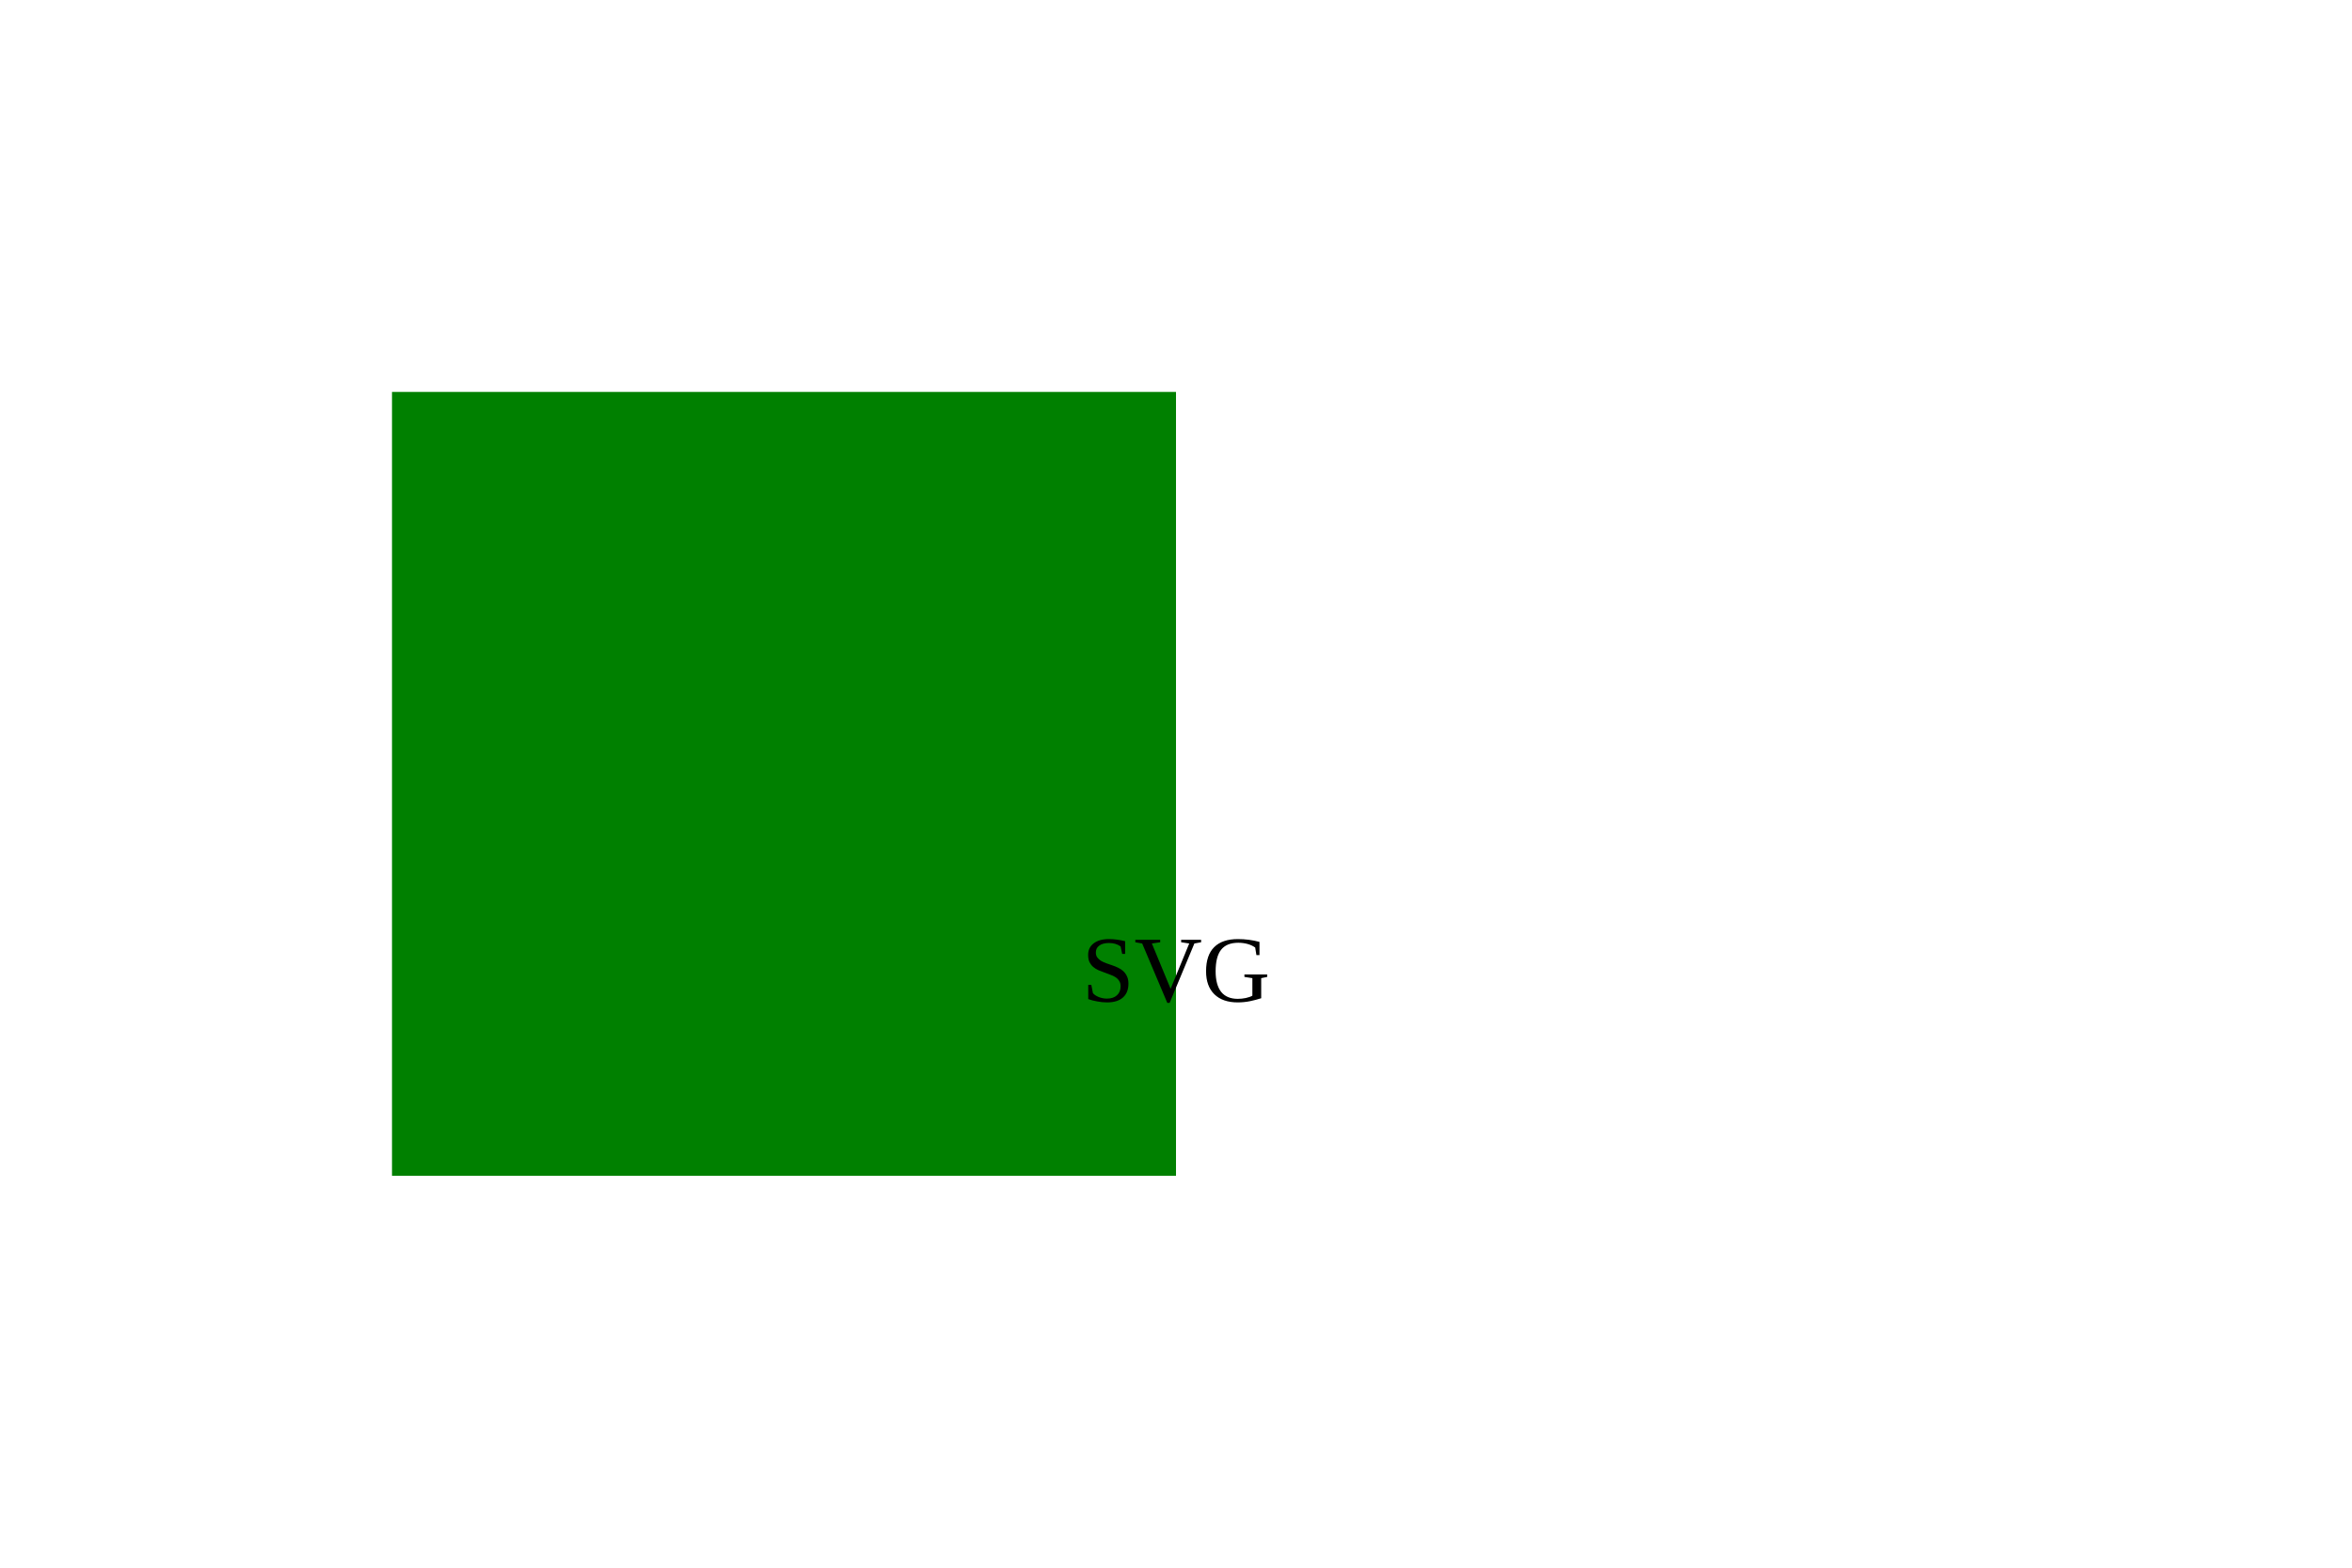
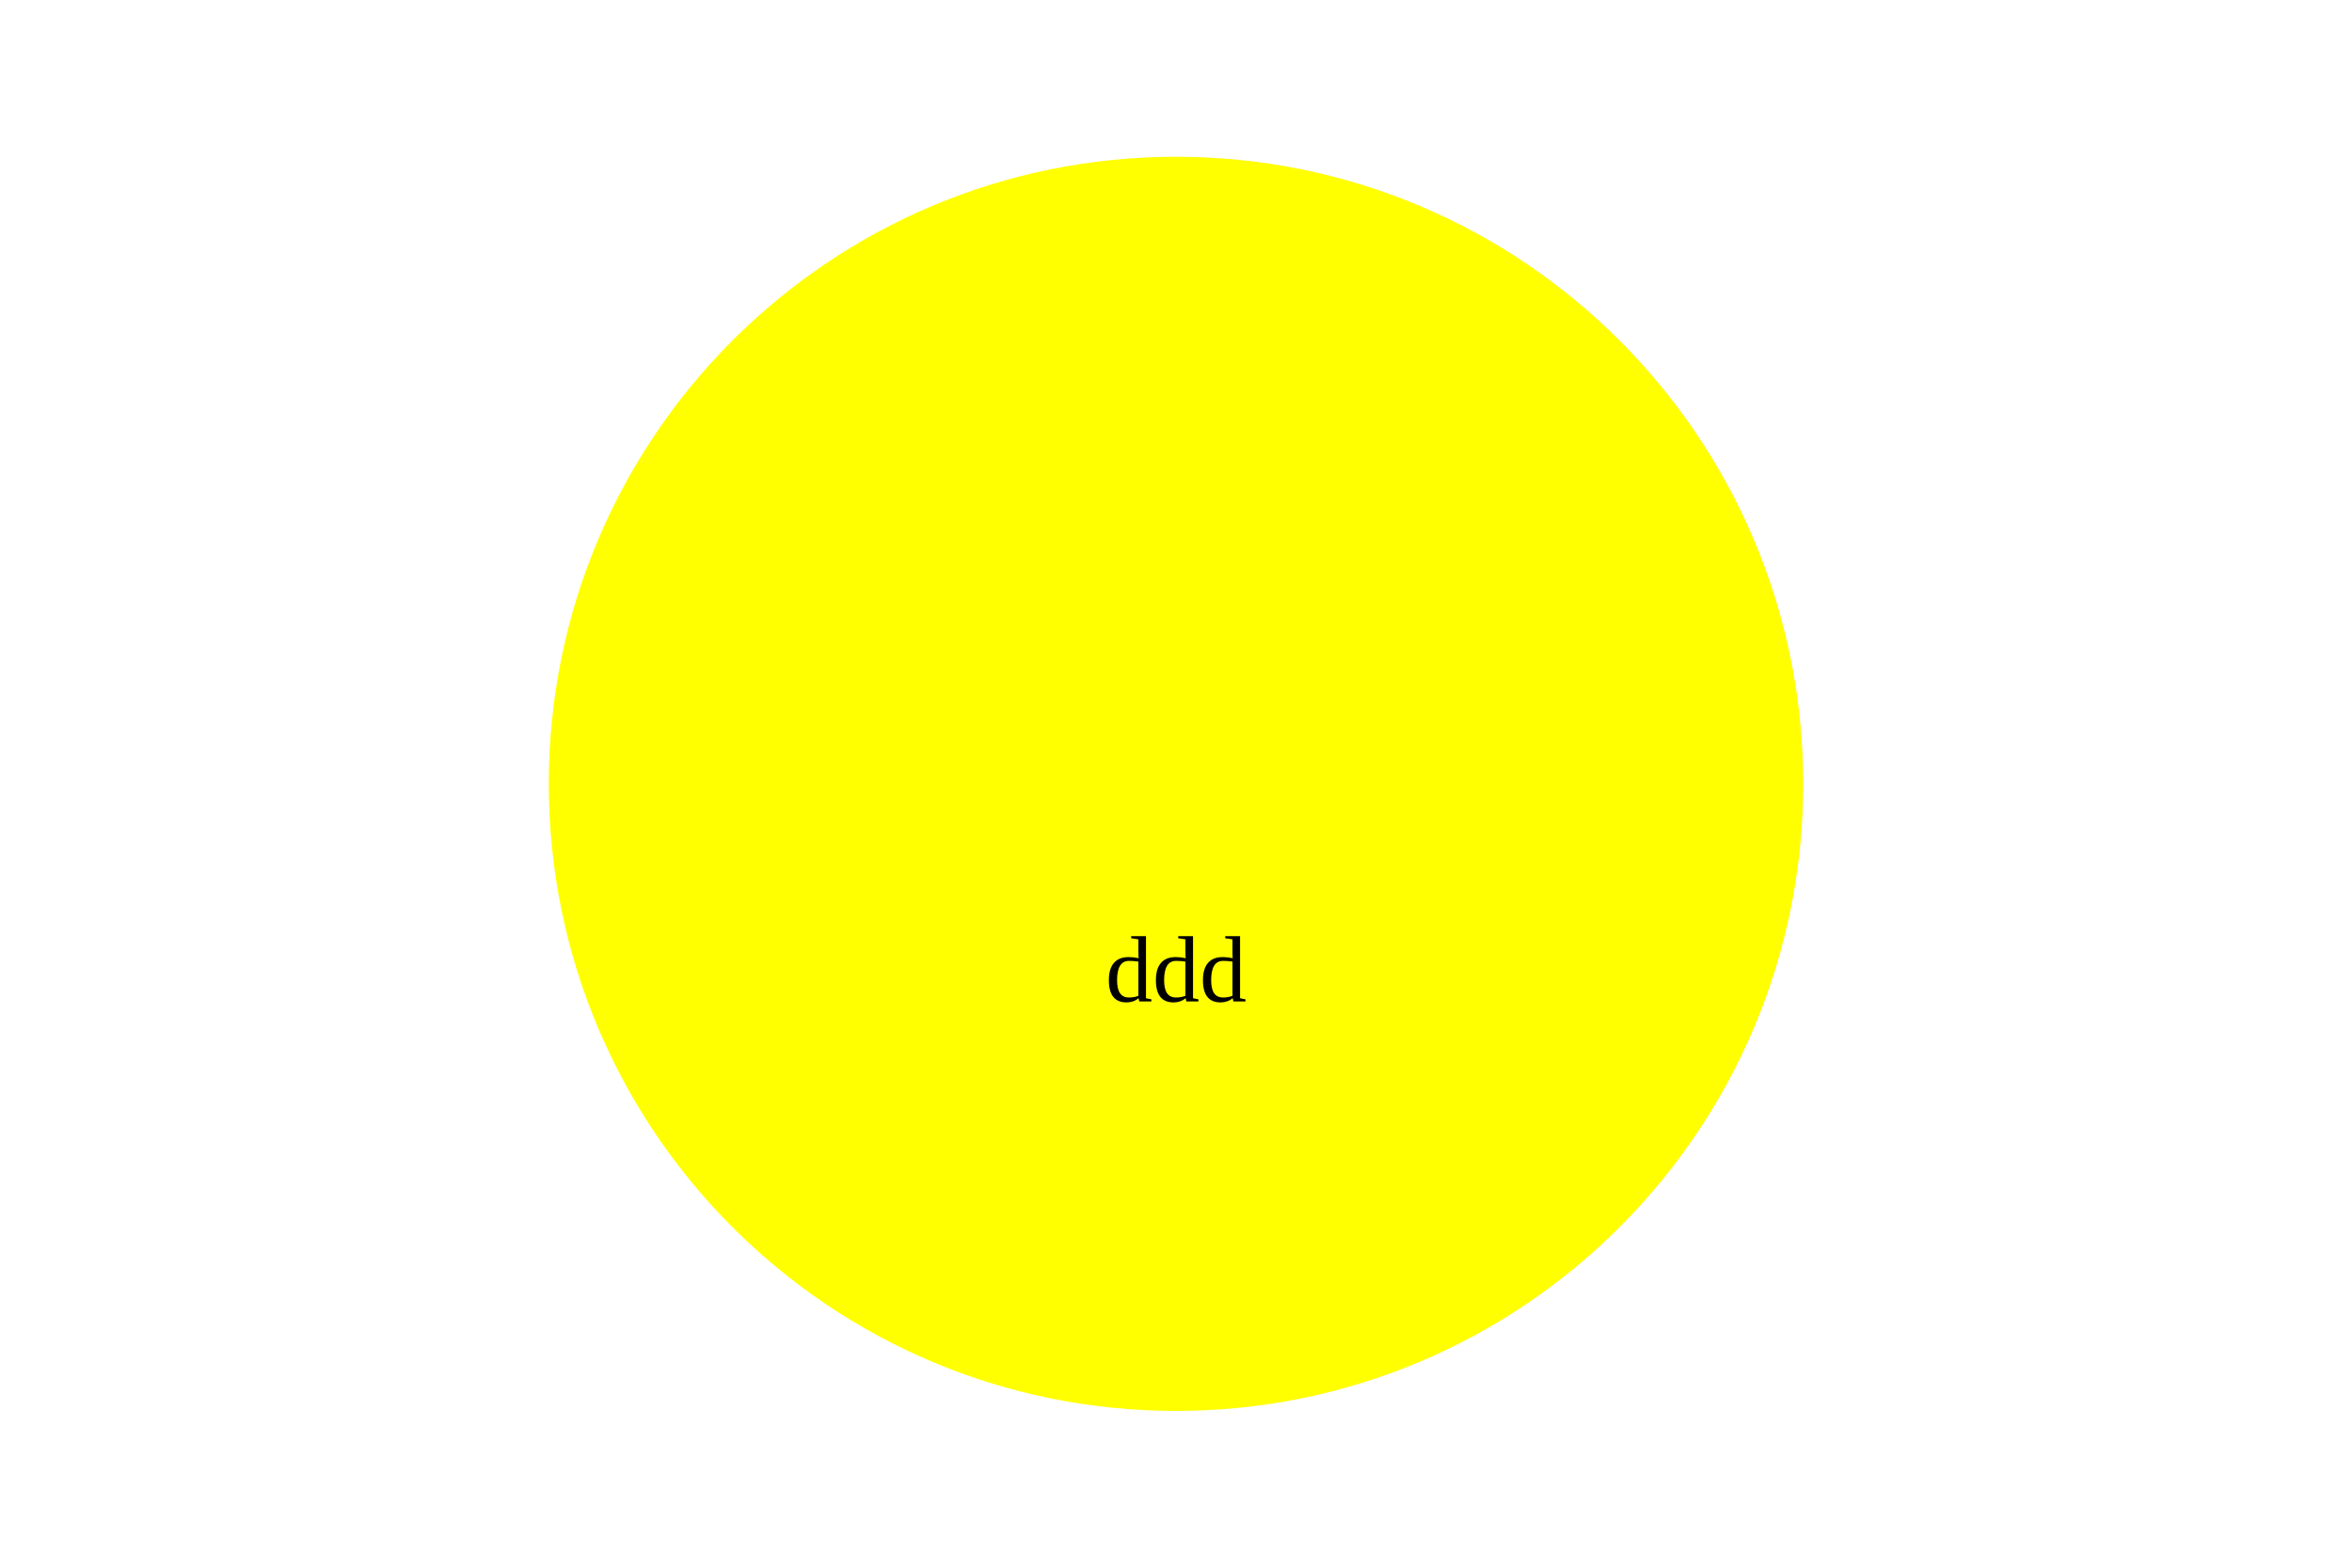
<svg xmlns="http://www.w3.org/2000/svg" width="300" height="200">
-   <rect x="50" y="50" width="100" height="100" fill="green" />
-   <text x="150" y="125" dominant-baseline="middle" text-anchor="middle" fill="black">SVG</text>
+   <circle cx="150" cy="100" r="80" fill="yellow" />
+   <text x="150" y="125" dominant-baseline="middle" text-anchor="middle" fill="black">ddd</text>
</svg>
